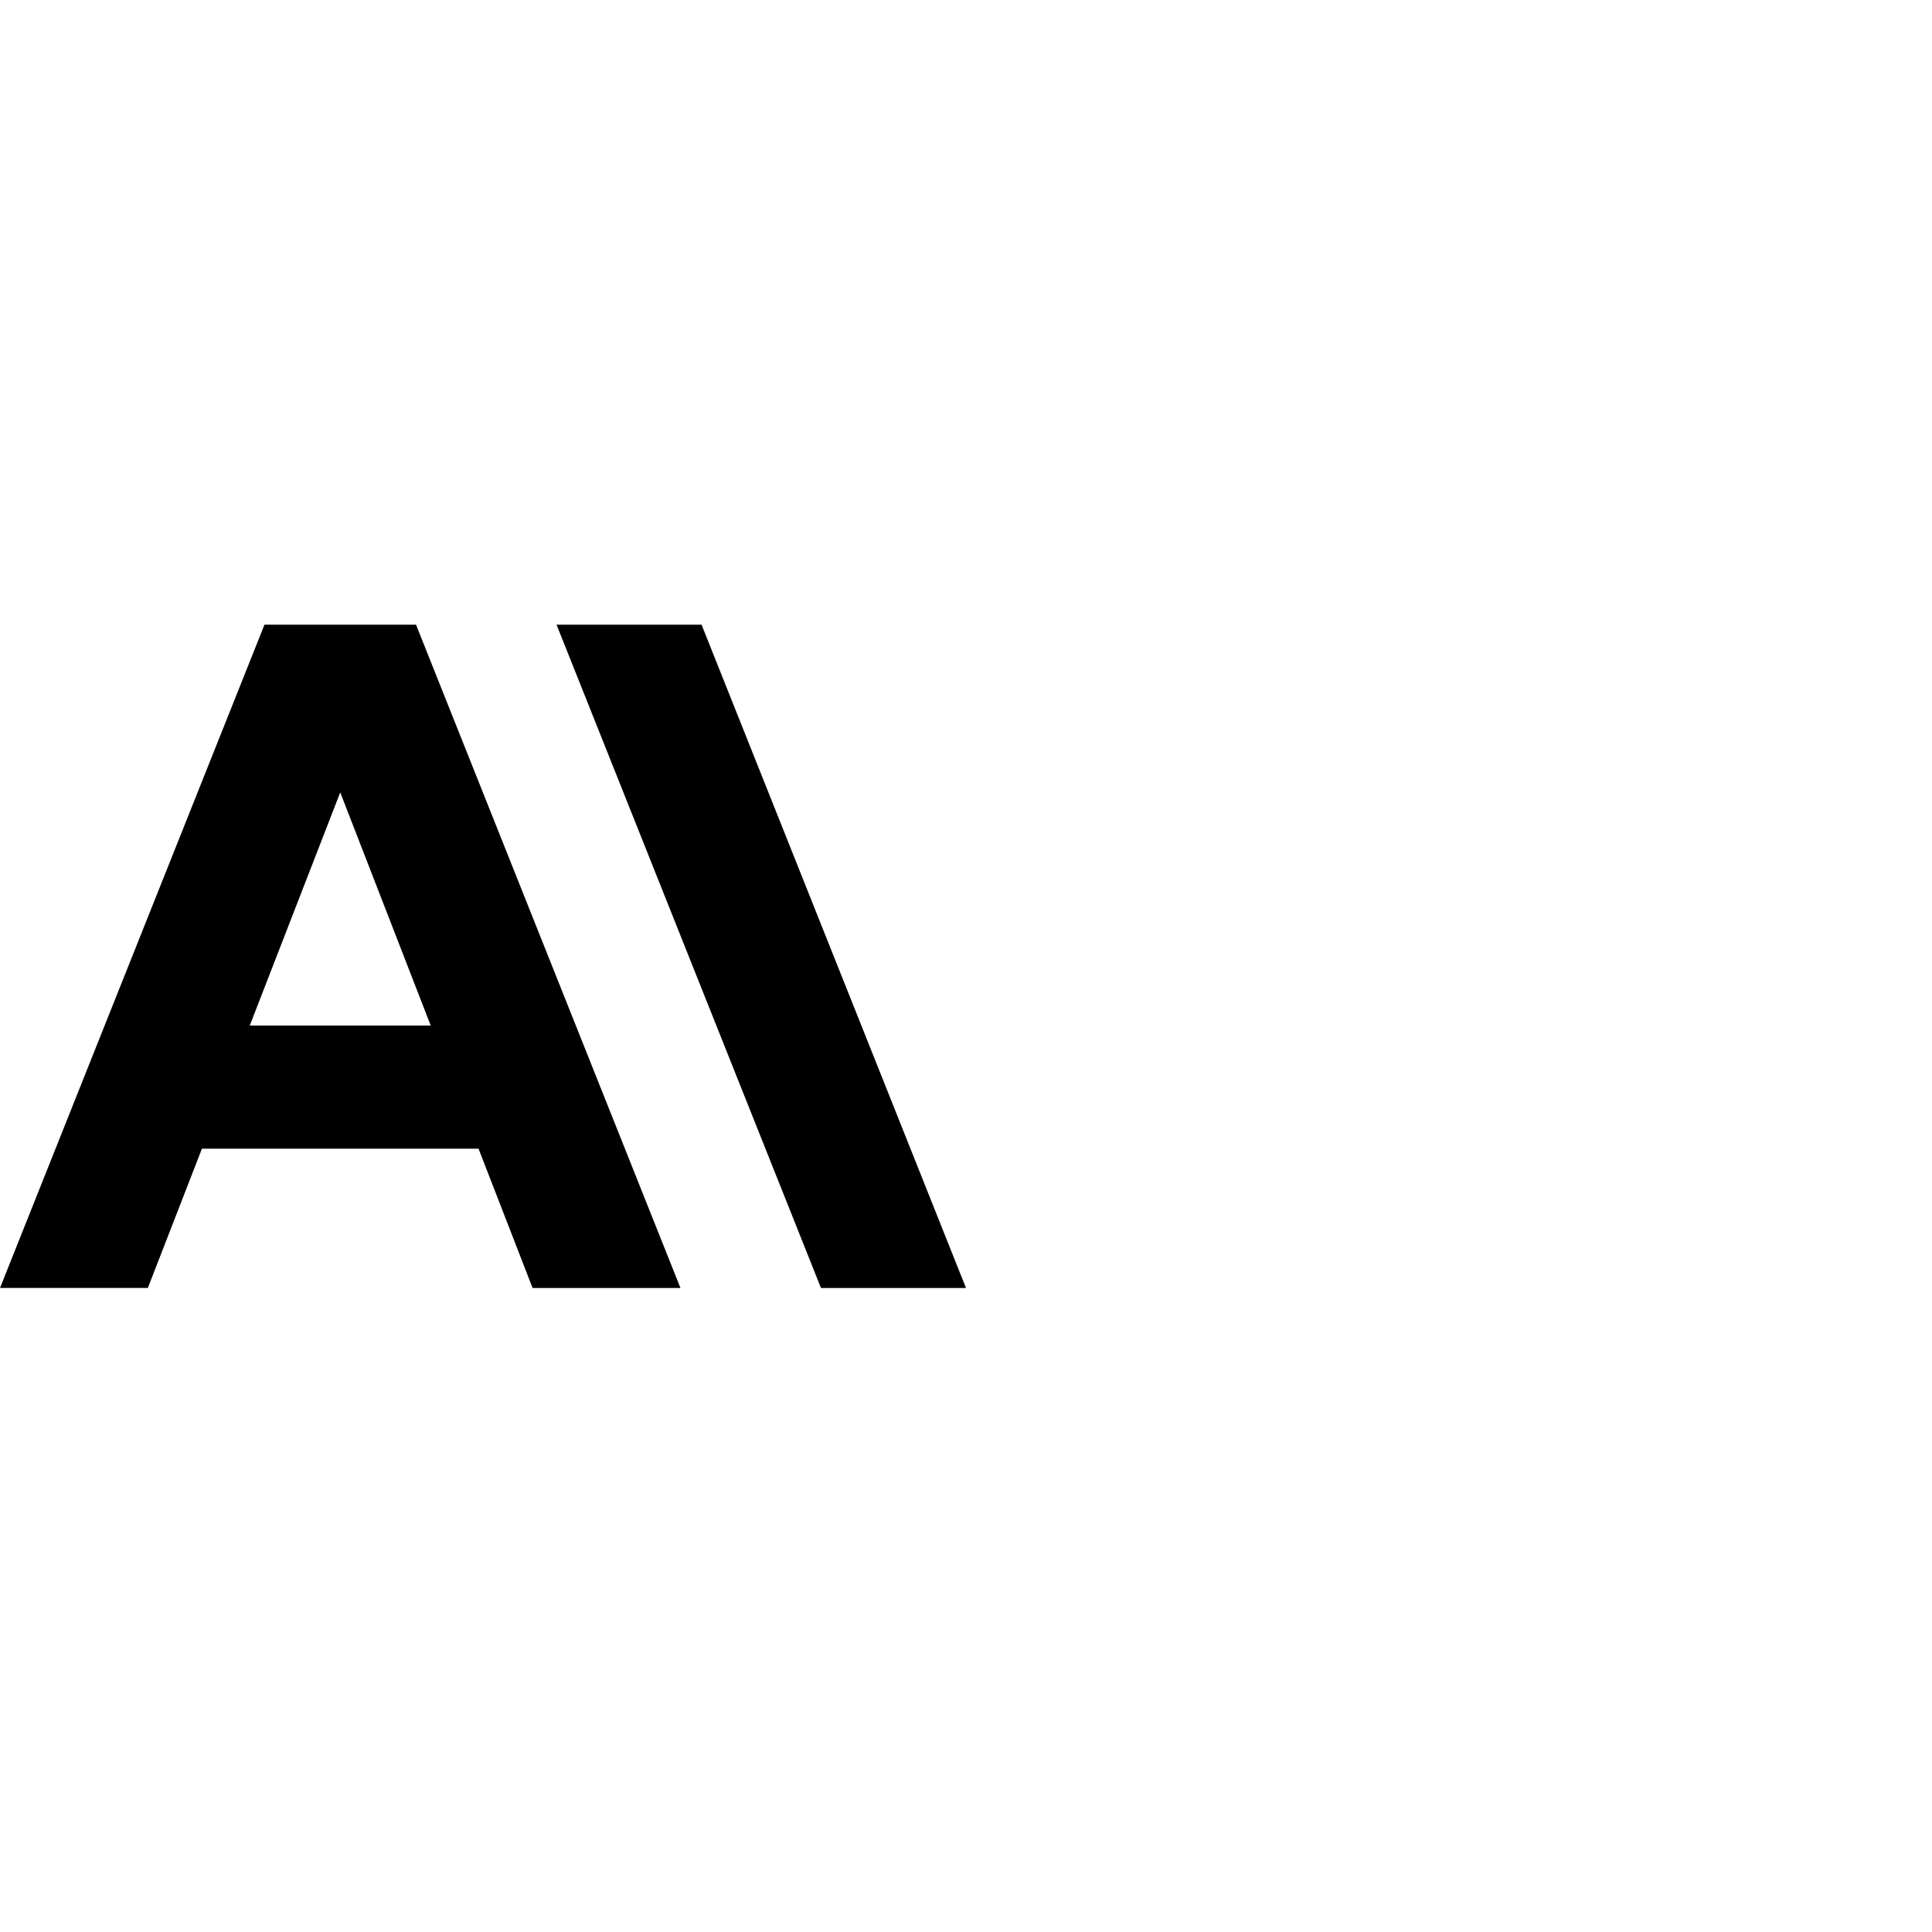
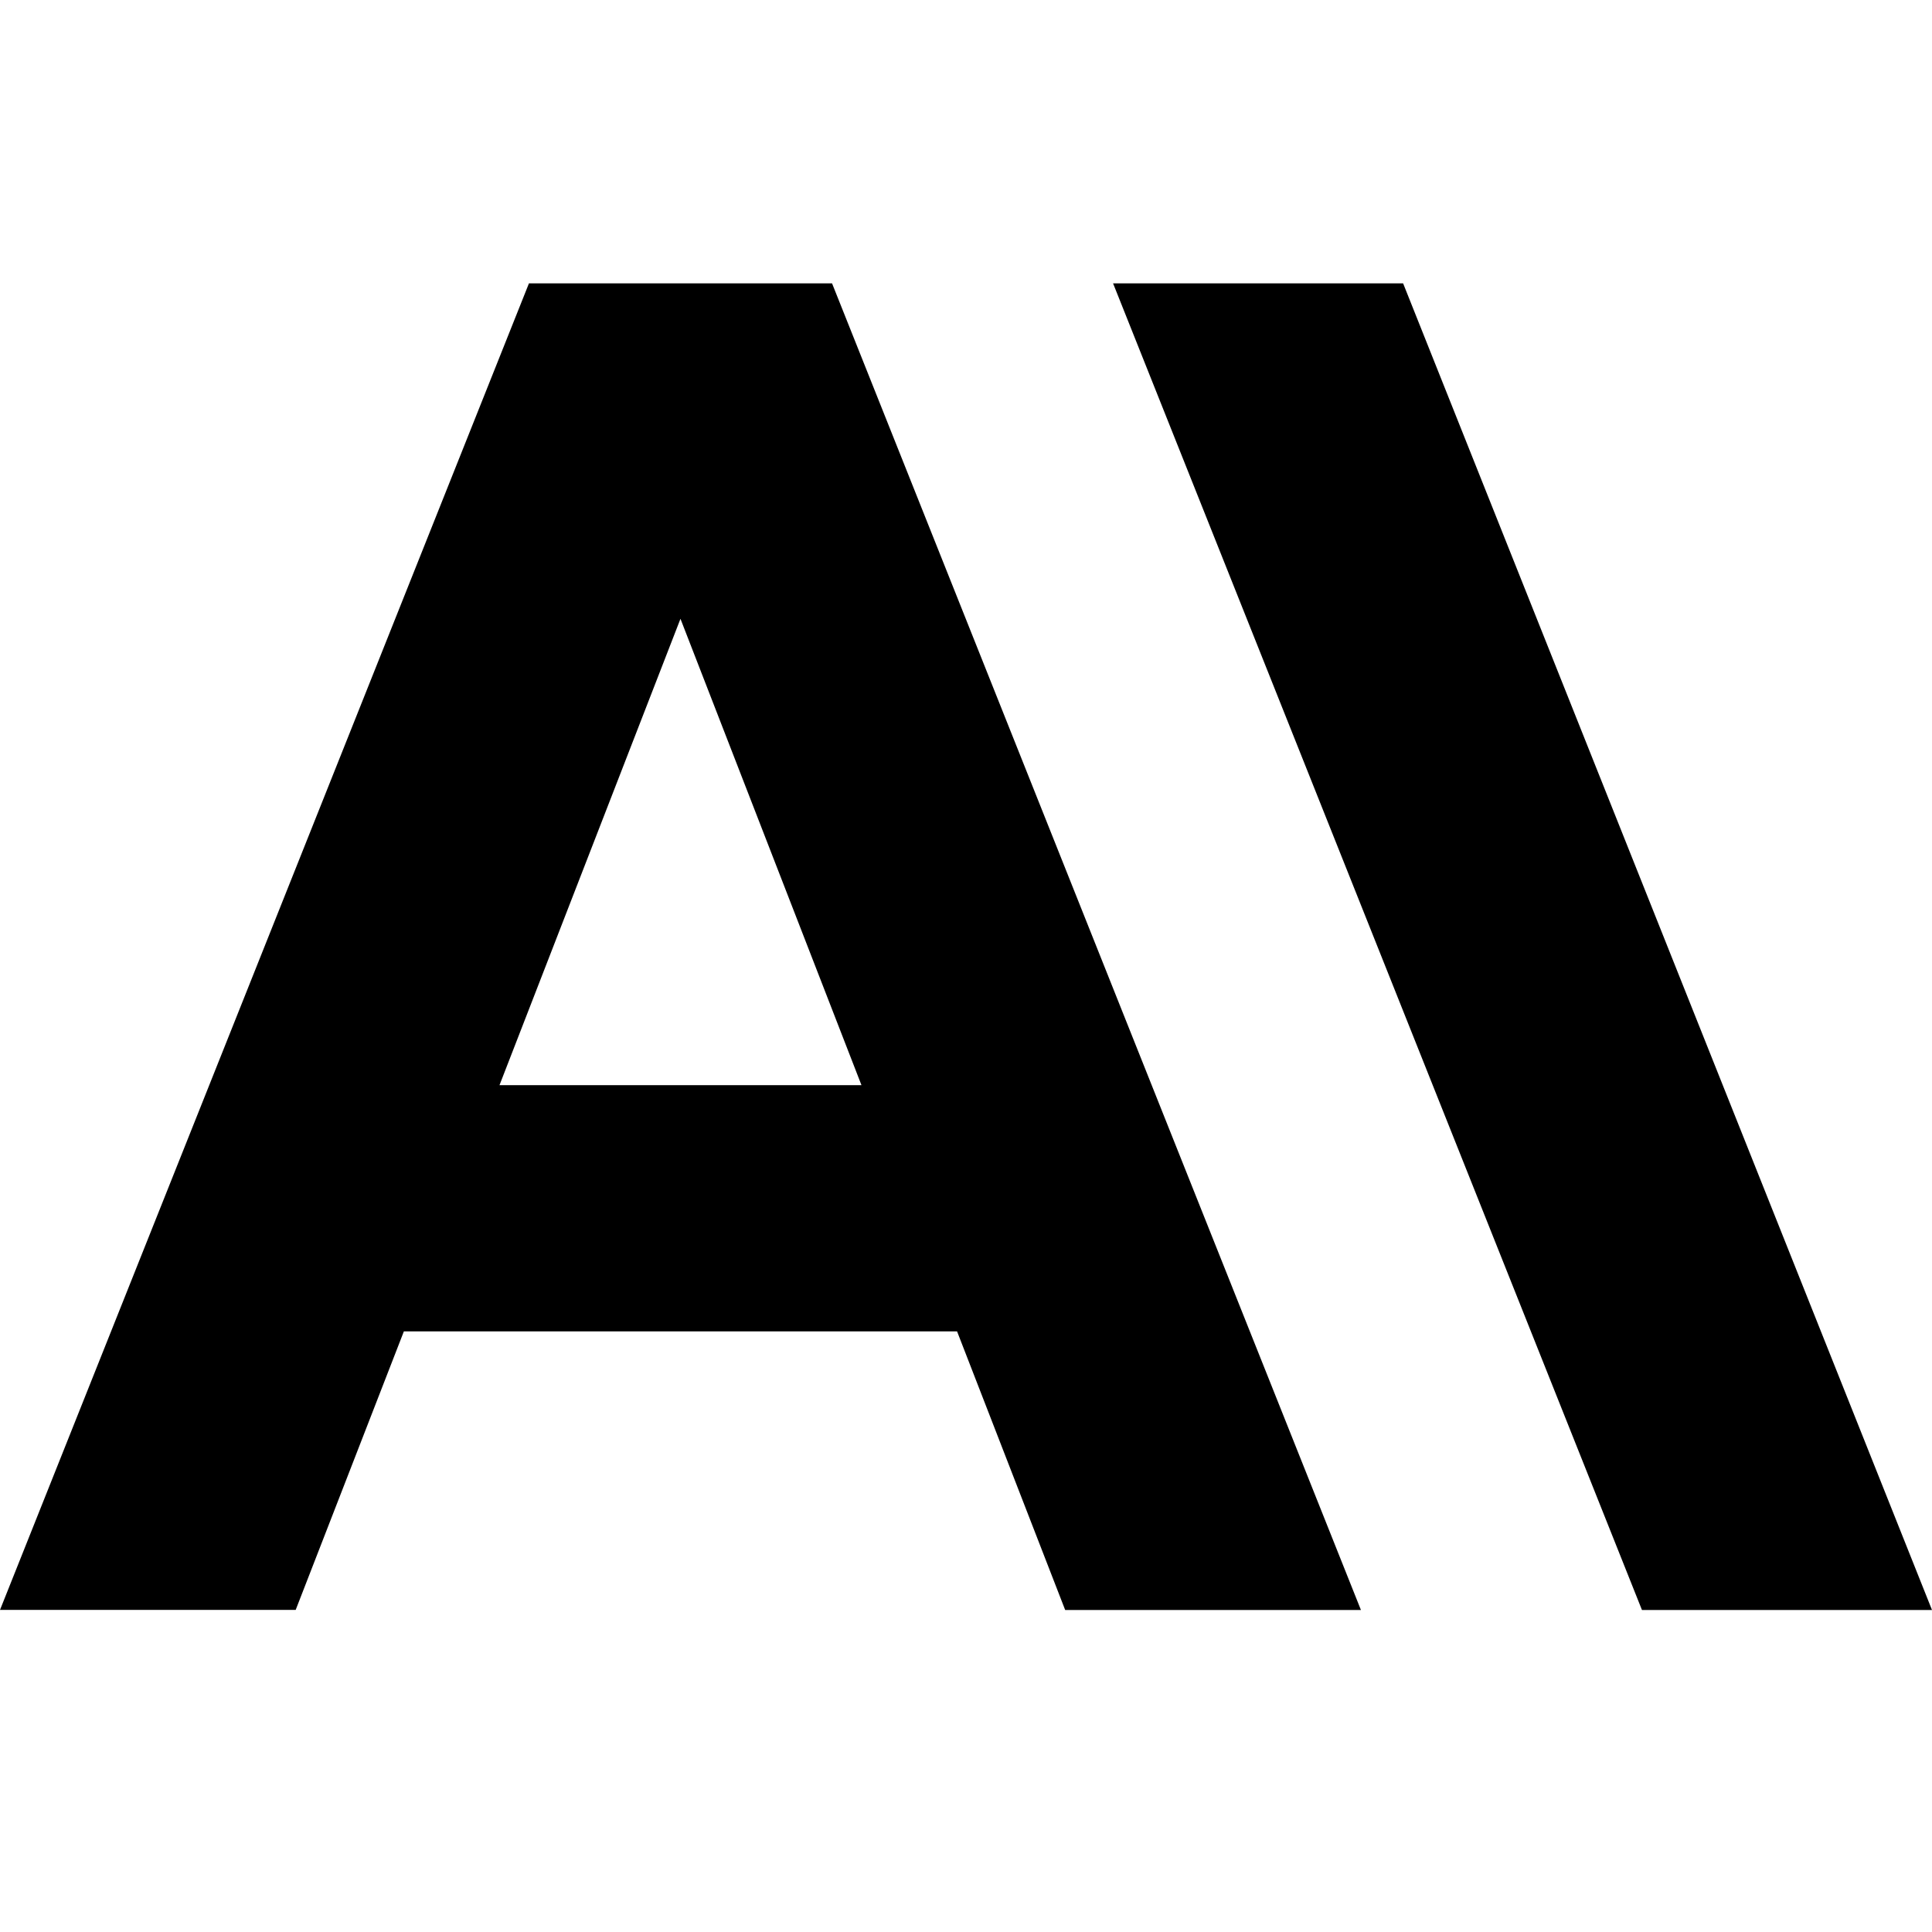
<svg xmlns="http://www.w3.org/2000/svg" fill="#000" fill-rule="evenodd" style="flex:none;line-height:1" viewBox="0 0 24 24" width="1em">
-   <style>.svgl-dark{display:none}@media(prefers-color-scheme:dark){.svgl-light{display:none}.svgl-dark{display:inline}}</style>
-   <svg class="svgl-light" fill="#000" fill-rule="evenodd" style="flex:none;line-height:1" viewBox="0 0 24 24" width="1em">
-     <path d="M13.827 3.52h3.603L24 20h-3.603l-6.57-16.48zm-7.258 0h3.767L16.906 20h-3.674l-1.343-3.461H5.017l-1.344 3.46H0L6.57 3.522zm4.132 9.959L8.453 7.687 6.205 13.48H10.7z" />
-   </svg>
-   <svg class="svgl-dark" fill="#ffff" fill-rule="evenodd" style="flex:none;line-height:1" viewBox="0 0 24 24" width="1em">
-     <path d="M13.827 3.52h3.603L24 20h-3.603l-6.57-16.48zm-7.258 0h3.767L16.906 20h-3.674l-1.343-3.461H5.017l-1.344 3.46H0L6.57 3.522zm4.132 9.959L8.453 7.687 6.205 13.48H10.7z" />
-   </svg>
+   <path d="M13.827 3.52h3.603L24 20h-3.603l-6.57-16.48zm-7.258 0h3.767L16.906 20h-3.674l-1.343-3.461H5.017l-1.344 3.46H0L6.57 3.522zm4.132 9.959L8.453 7.687 6.205 13.48H10.7z" />
</svg>
